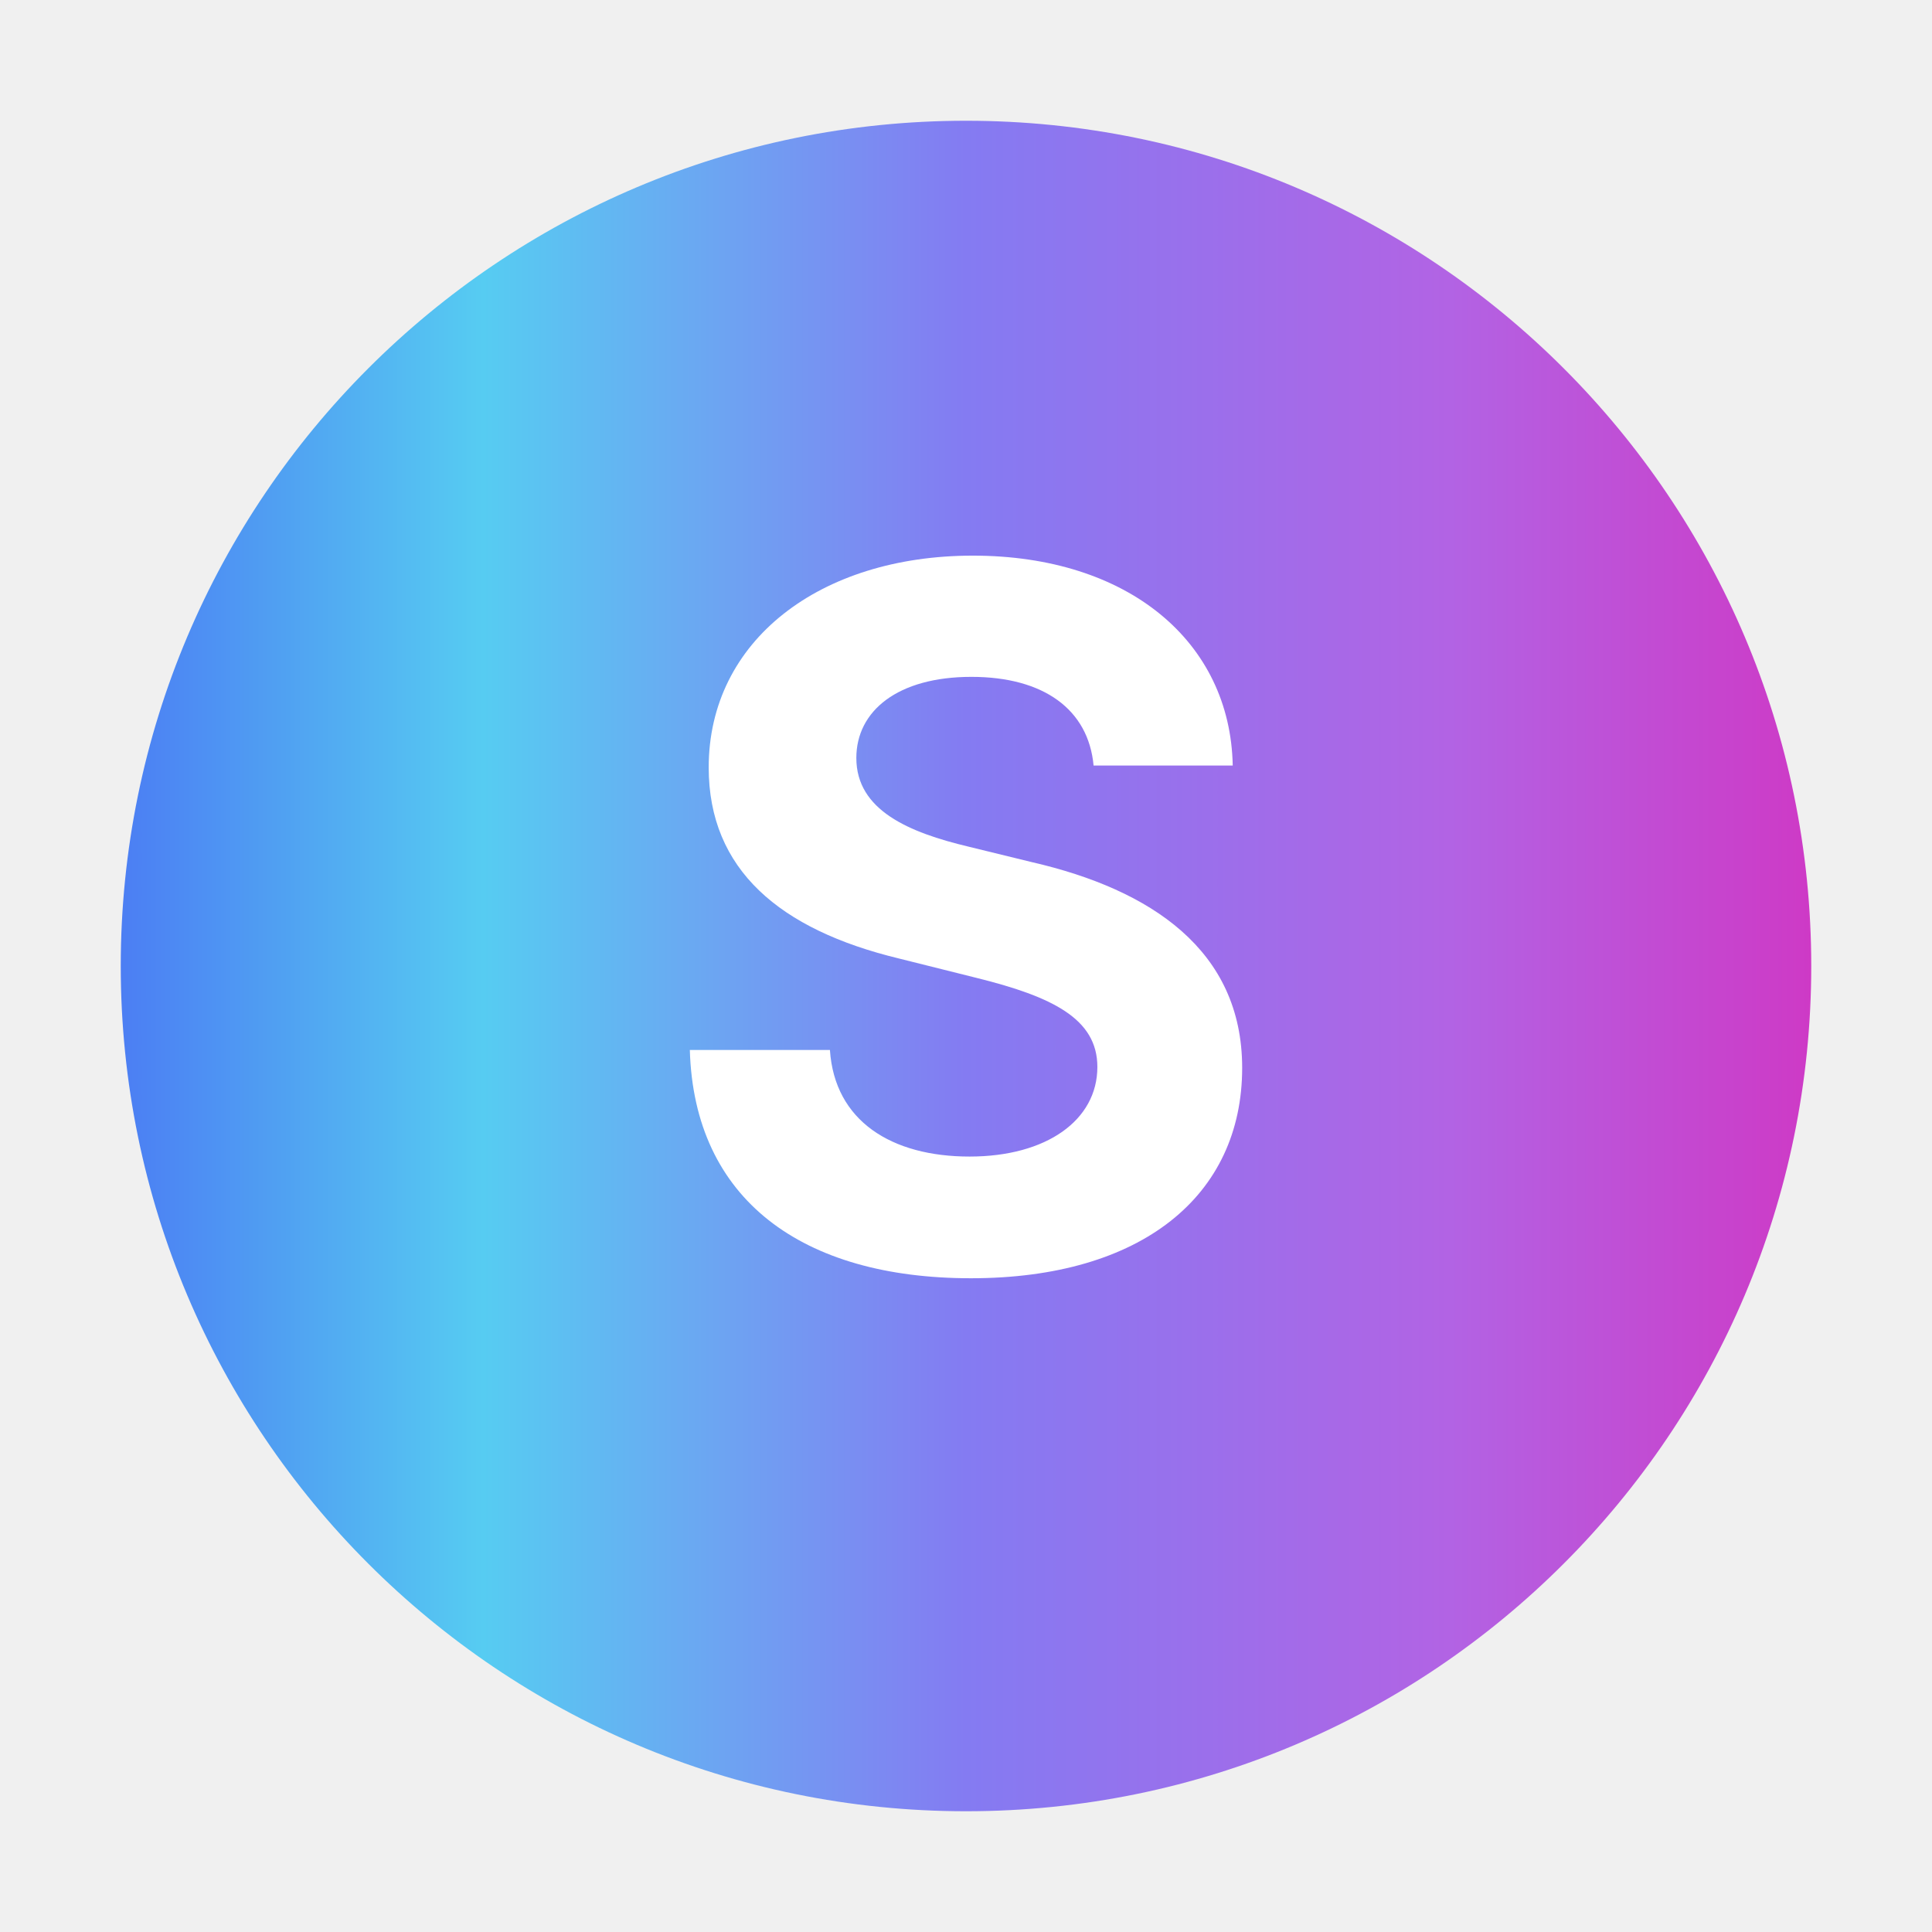
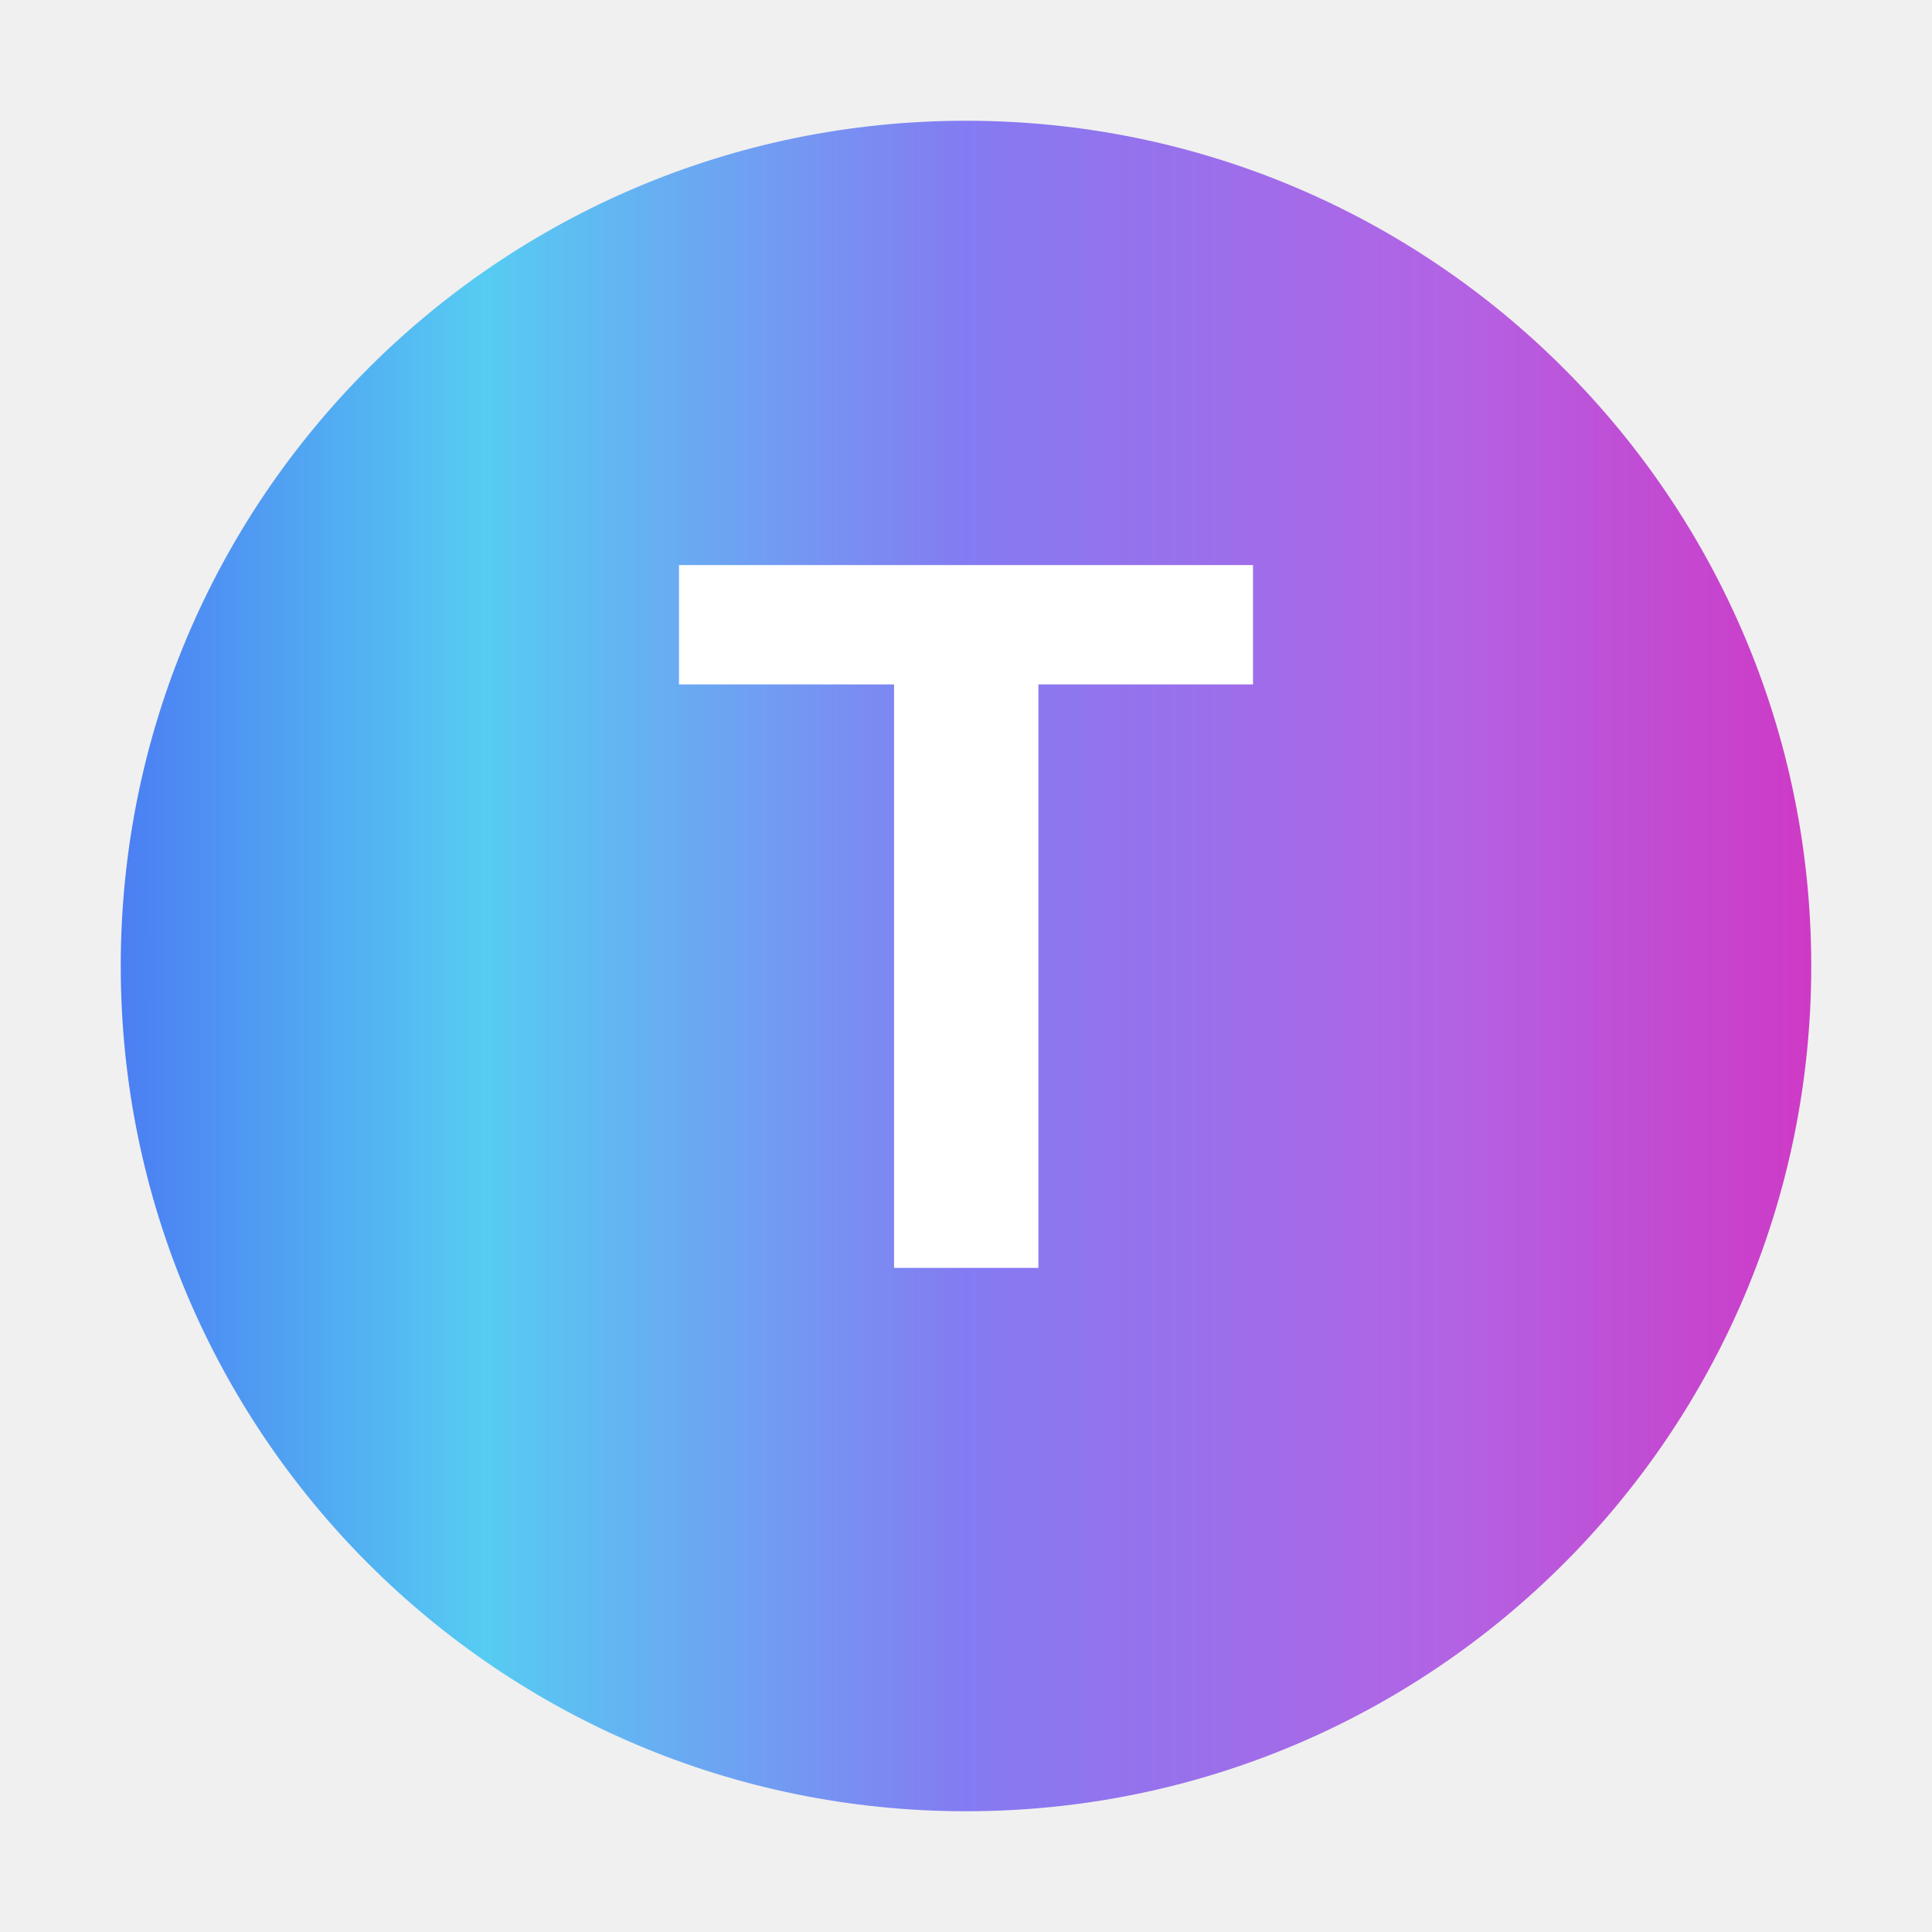
<svg xmlns="http://www.w3.org/2000/svg" width="64" height="64" viewBox="0 0 64 64" fill="none">
  <defs>
-     <linearGradient id="sablai-favicon-gradient" x1="0" y1="0" x2="64" y2="0" gradientUnits="userSpaceOnUse">
+     <linearGradient id="talklow-favicon-gradient" x1="0" y1="0" x2="64" y2="0" gradientUnits="userSpaceOnUse">
      <stop offset="0" stop-color="#4864F3" />
      <stop offset="0.25" stop-color="#56CCF2" />
      <stop offset="0.5" stop-color="#847BF2" />
      <stop offset="0.75" stop-color="#B263E4" />
      <stop offset="1" stop-color="#D72CBC" />
    </linearGradient>
  </defs>
-   <circle cx="32" cy="32" r="28" fill="url(#sablai-favicon-gradient)" />
-   <text x="32" y="42" text-anchor="middle" font-family="Inter, Arial, sans-serif" font-size="32" font-weight="bold" fill="white">S</text>
+   <circle cx="32" cy="32" r="28" fill="url(#talklow-favicon-gradient)" />
+   <text x="32" y="42" text-anchor="middle" font-family="Inter, Arial, sans-serif" font-size="32" font-weight="bold" fill="white">T</text>
</svg>
